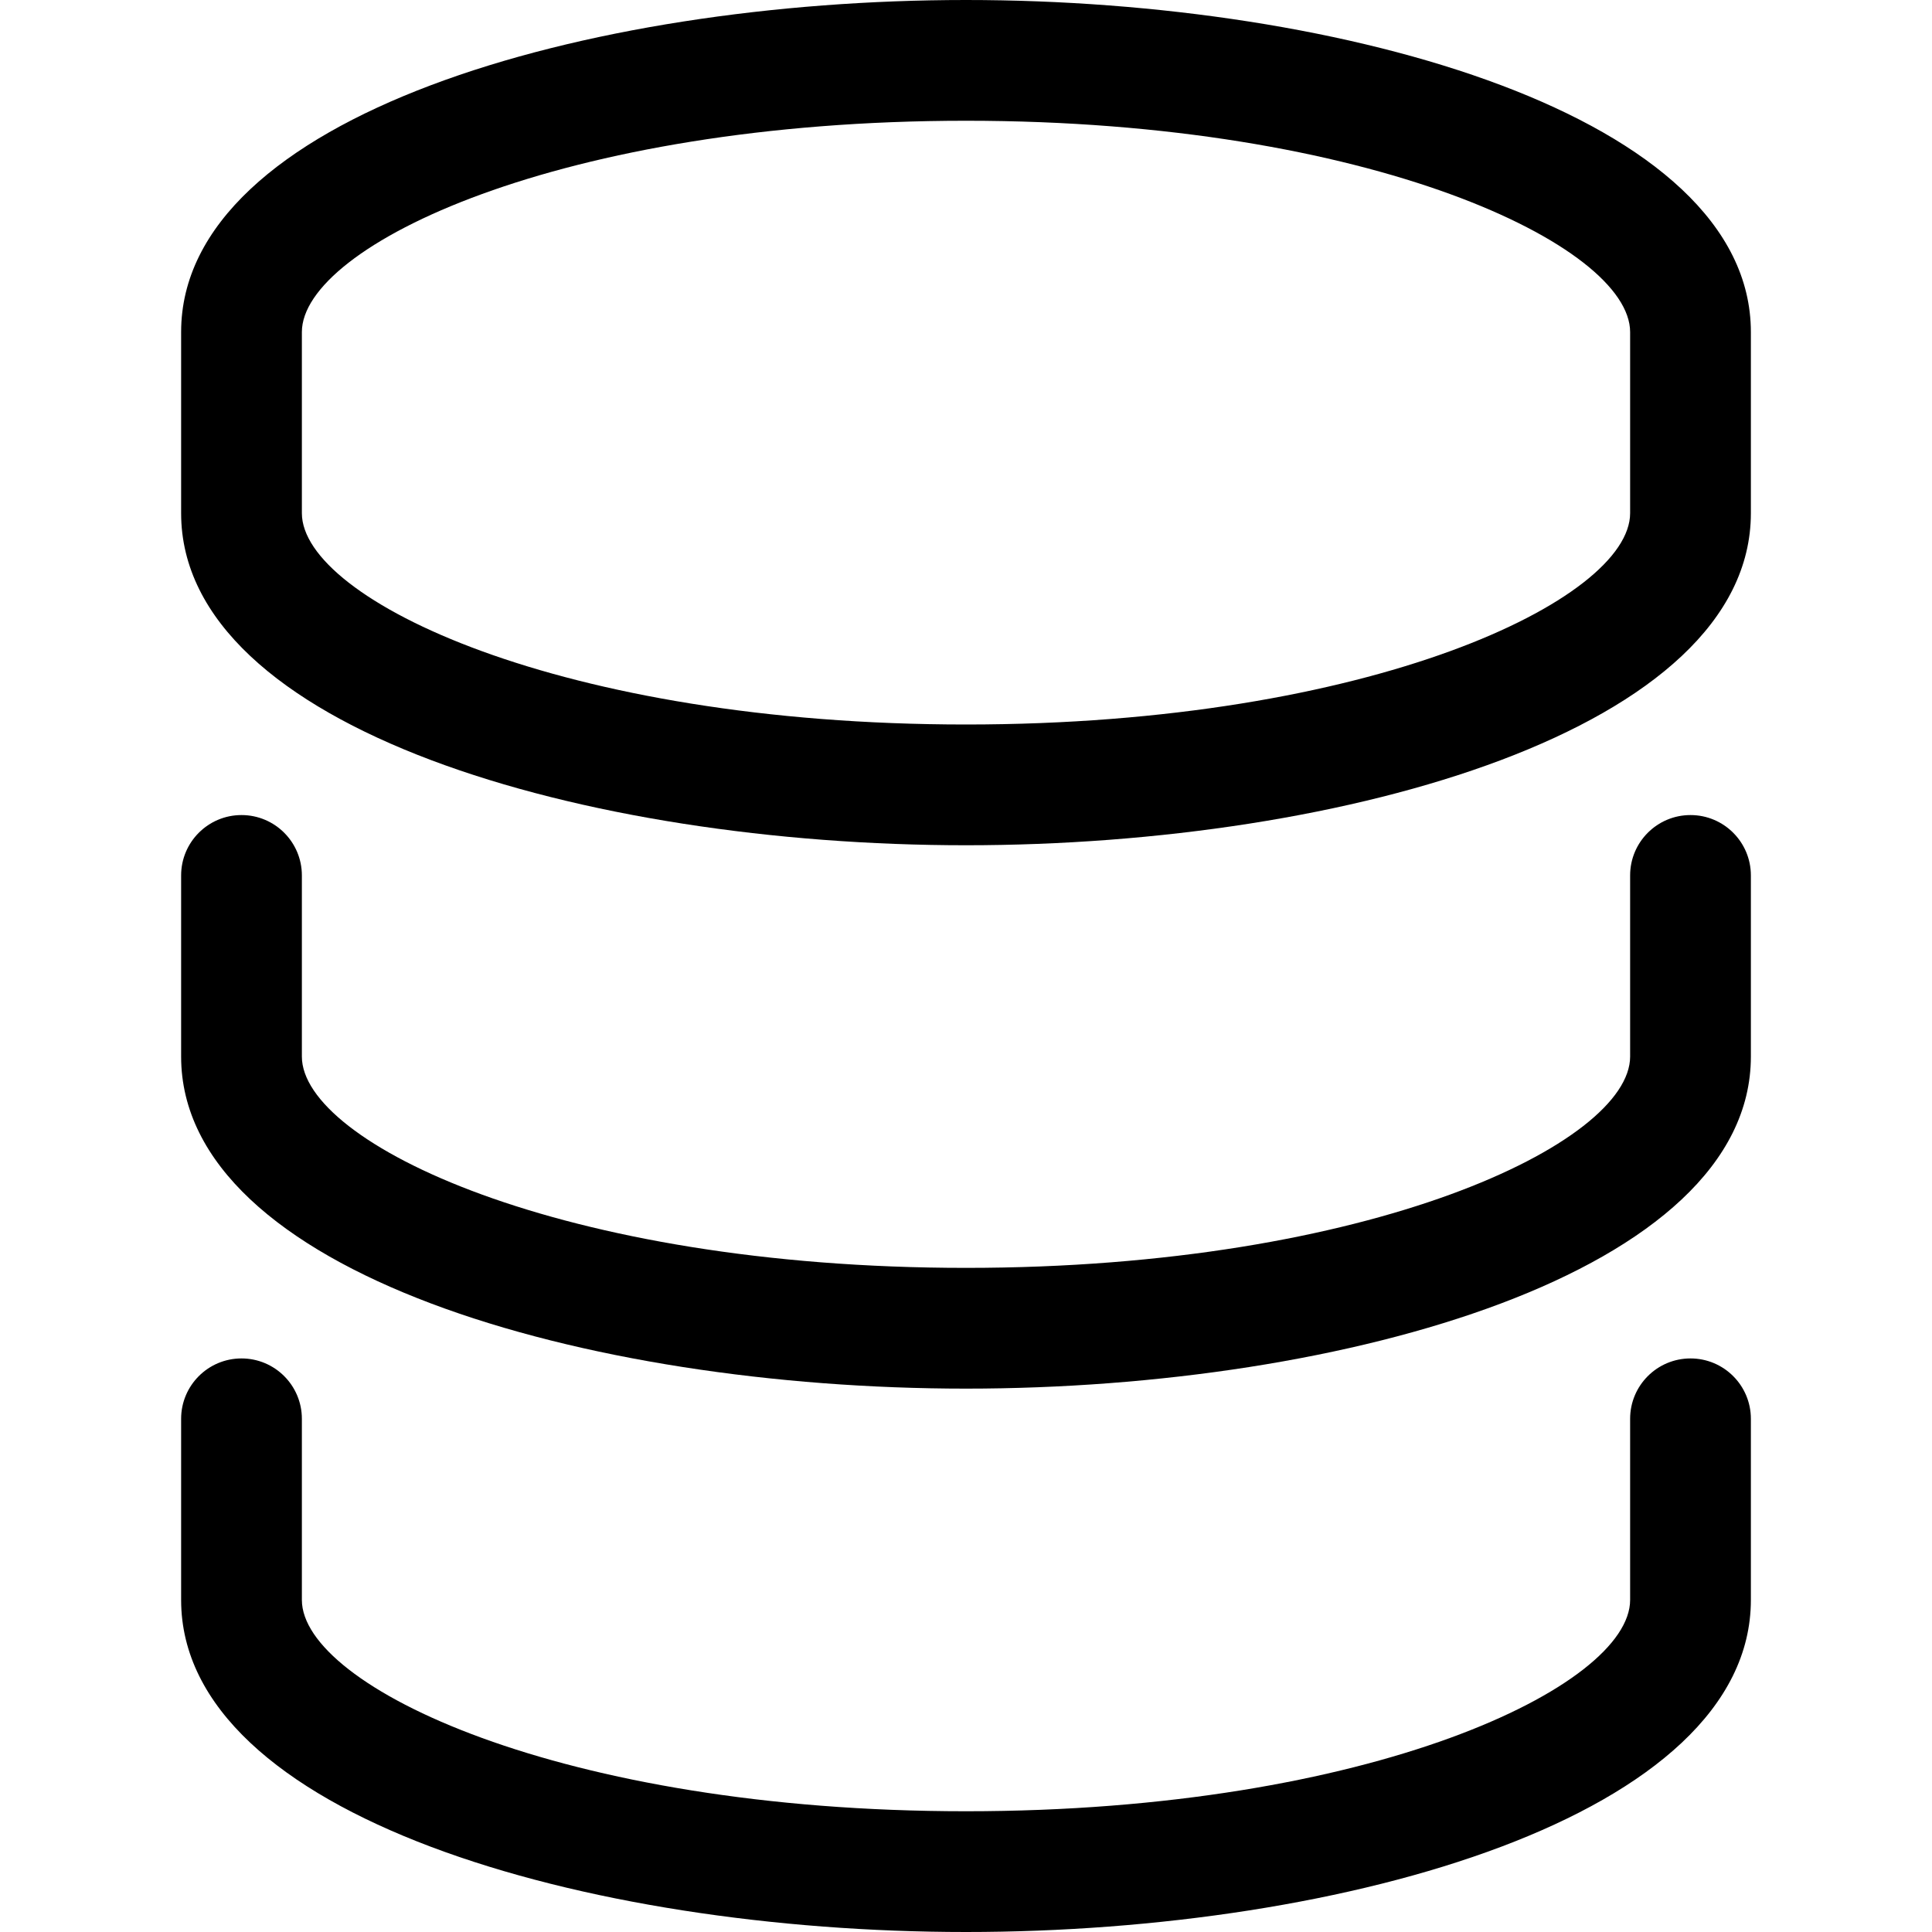
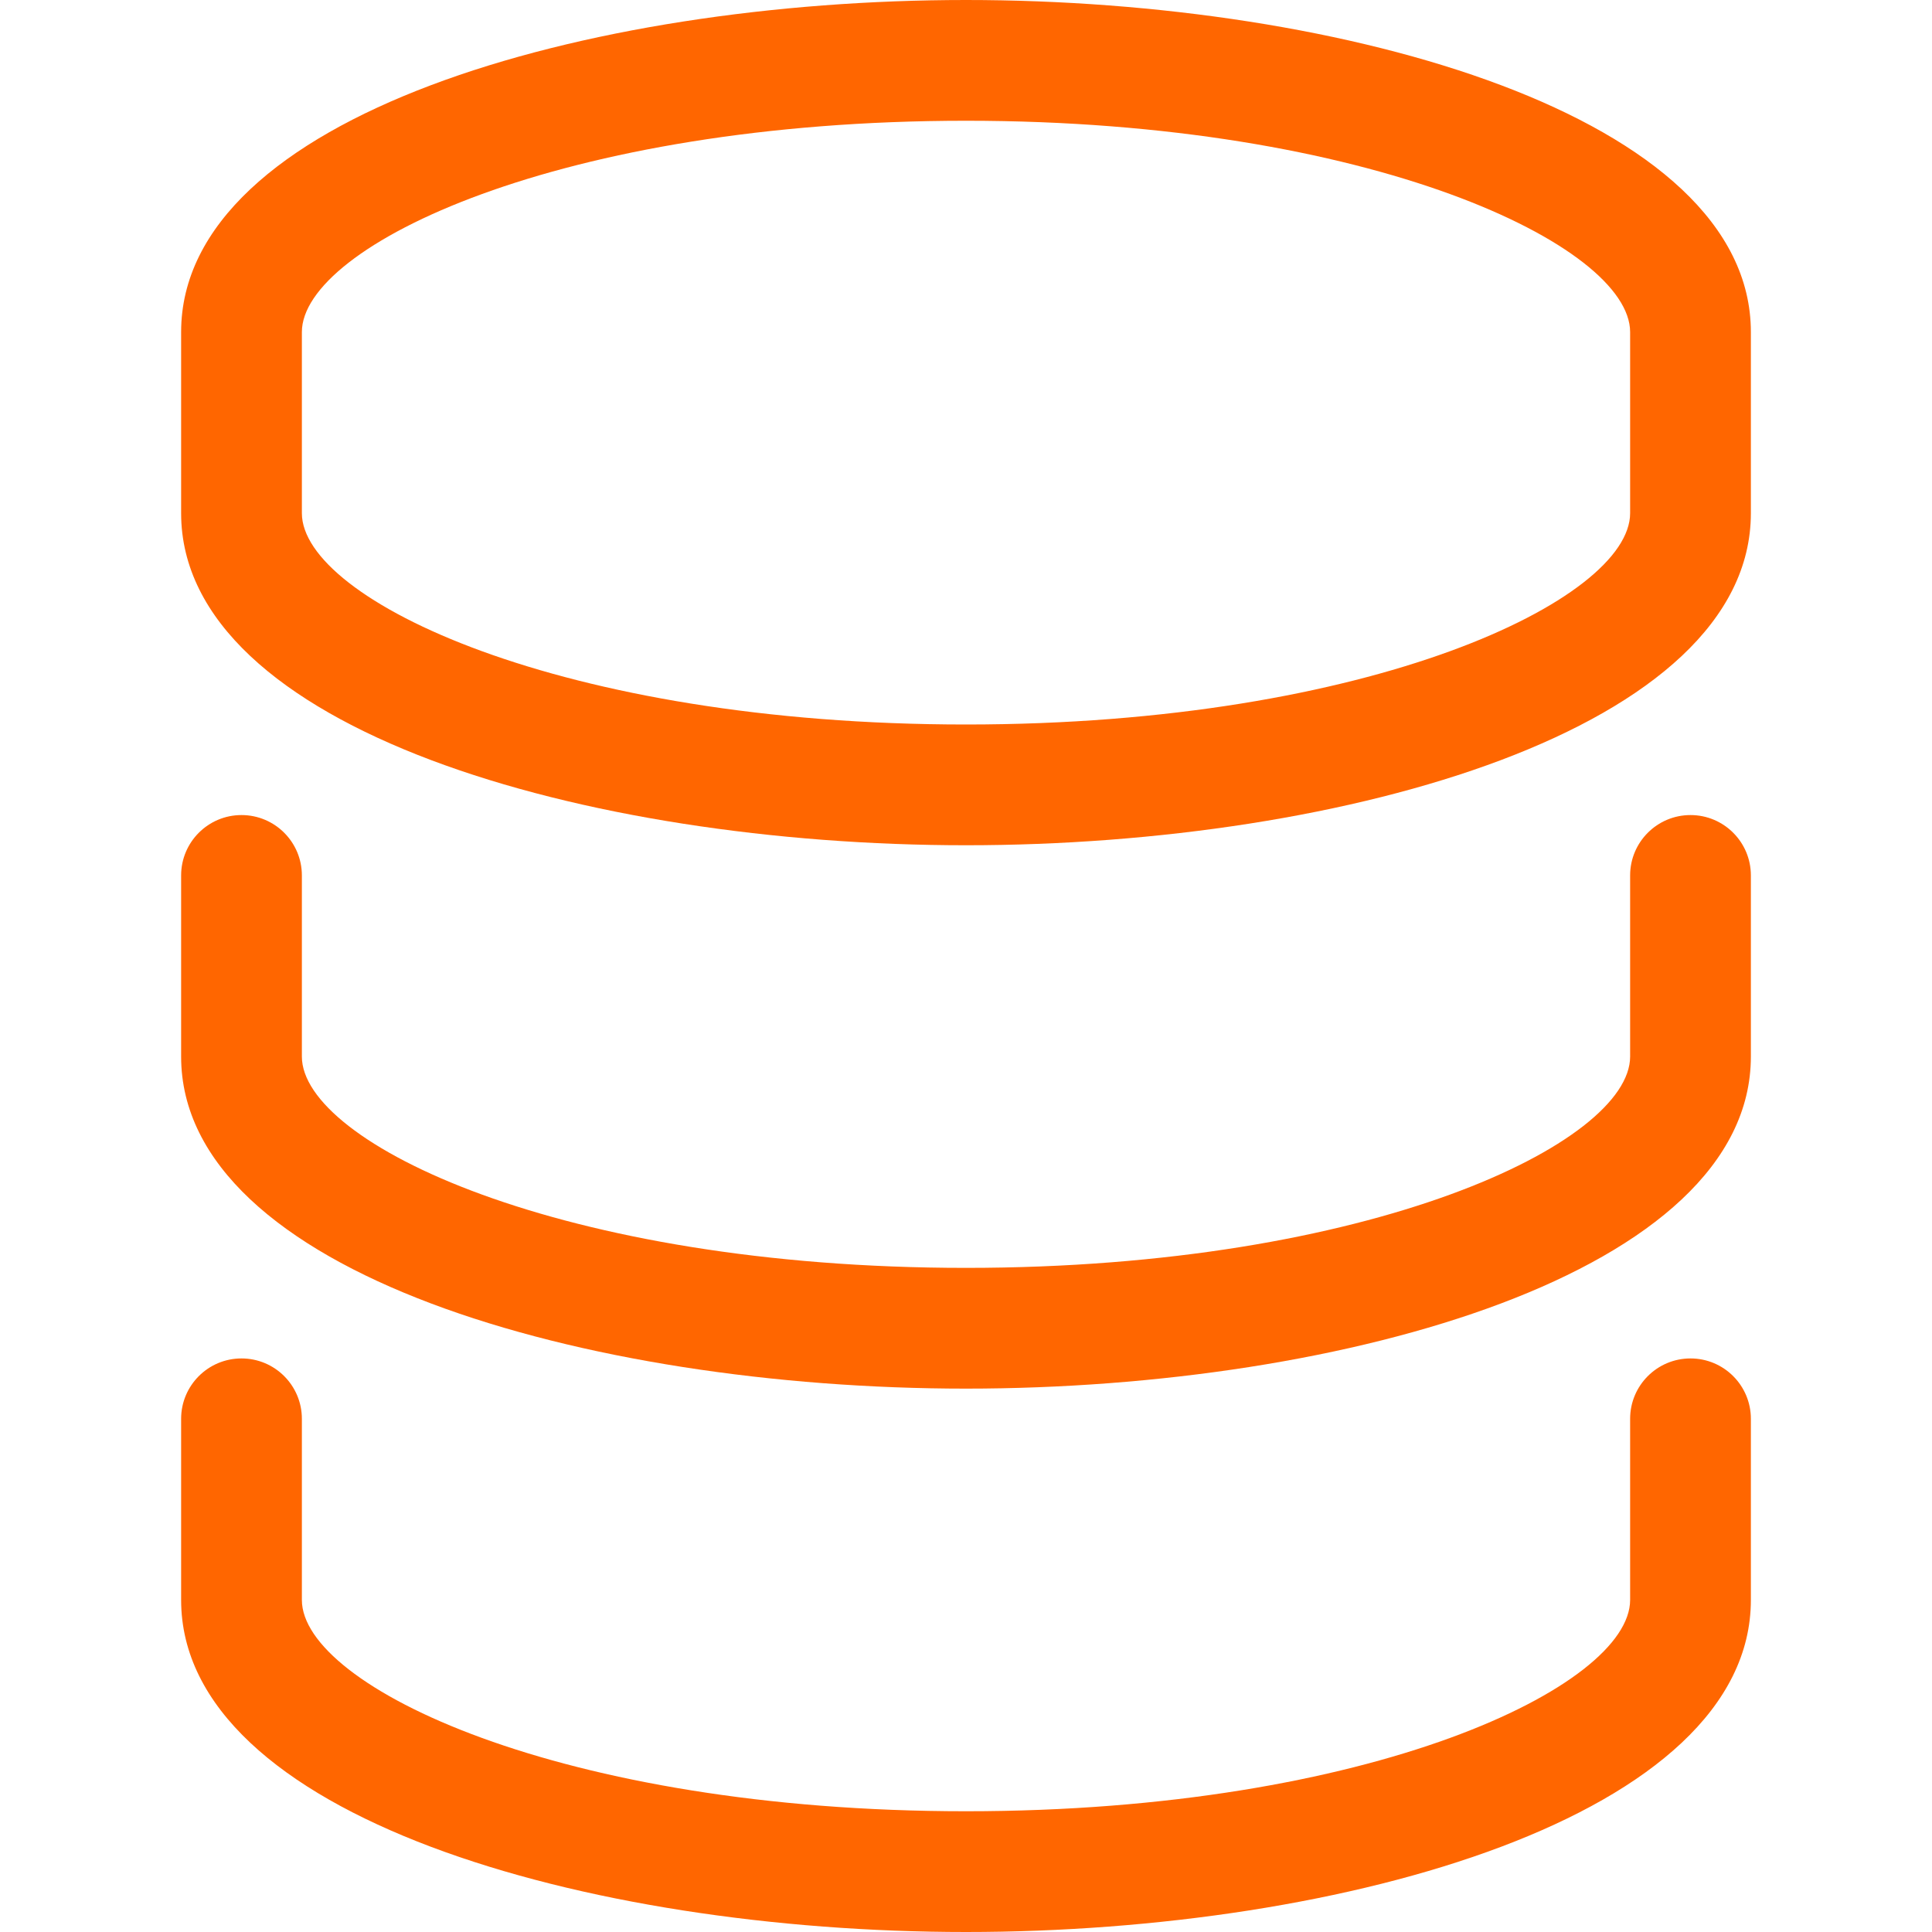
- <svg xmlns="http://www.w3.org/2000/svg" fill="#000000" width="800px" height="800px" viewBox="0 0 32 32">
+ <svg xmlns="http://www.w3.org/2000/svg" fill="#ff6600" width="800px" height="800px" viewBox="0 0 32 32">
  <path d="M16,14c6.3,0,13-1.93,13-5.5v-3C29,1.93,22.3,0,16,0S3,1.93,3,5.5v3C3,12.07,9.7,14,16,14ZM5,5.5C5,4.07,9.29,2,16,2S27,4.07,27,5.5v3C27,9.93,22.71,12,16,12S5,9.93,5,8.5Z" />
  <path d="M16,32c6.3,0,13-1.93,13-5.5v-3a1,1,0,0,0-2,0v3c0,1.43-4.29,3.5-11,3.5S5,27.93,5,26.5v-3a1,1,0,0,0-2,0v3C3,30.07,9.7,32,16,32Z" />
  <path d="M16,23c6.3,0,13-1.93,13-5.5v-3a1,1,0,0,0-2,0v3c0,1.43-4.29,3.5-11,3.5S5,18.93,5,17.5v-3a1,1,0,0,0-2,0v3C3,21.07,9.7,23,16,23Z" />
</svg>
